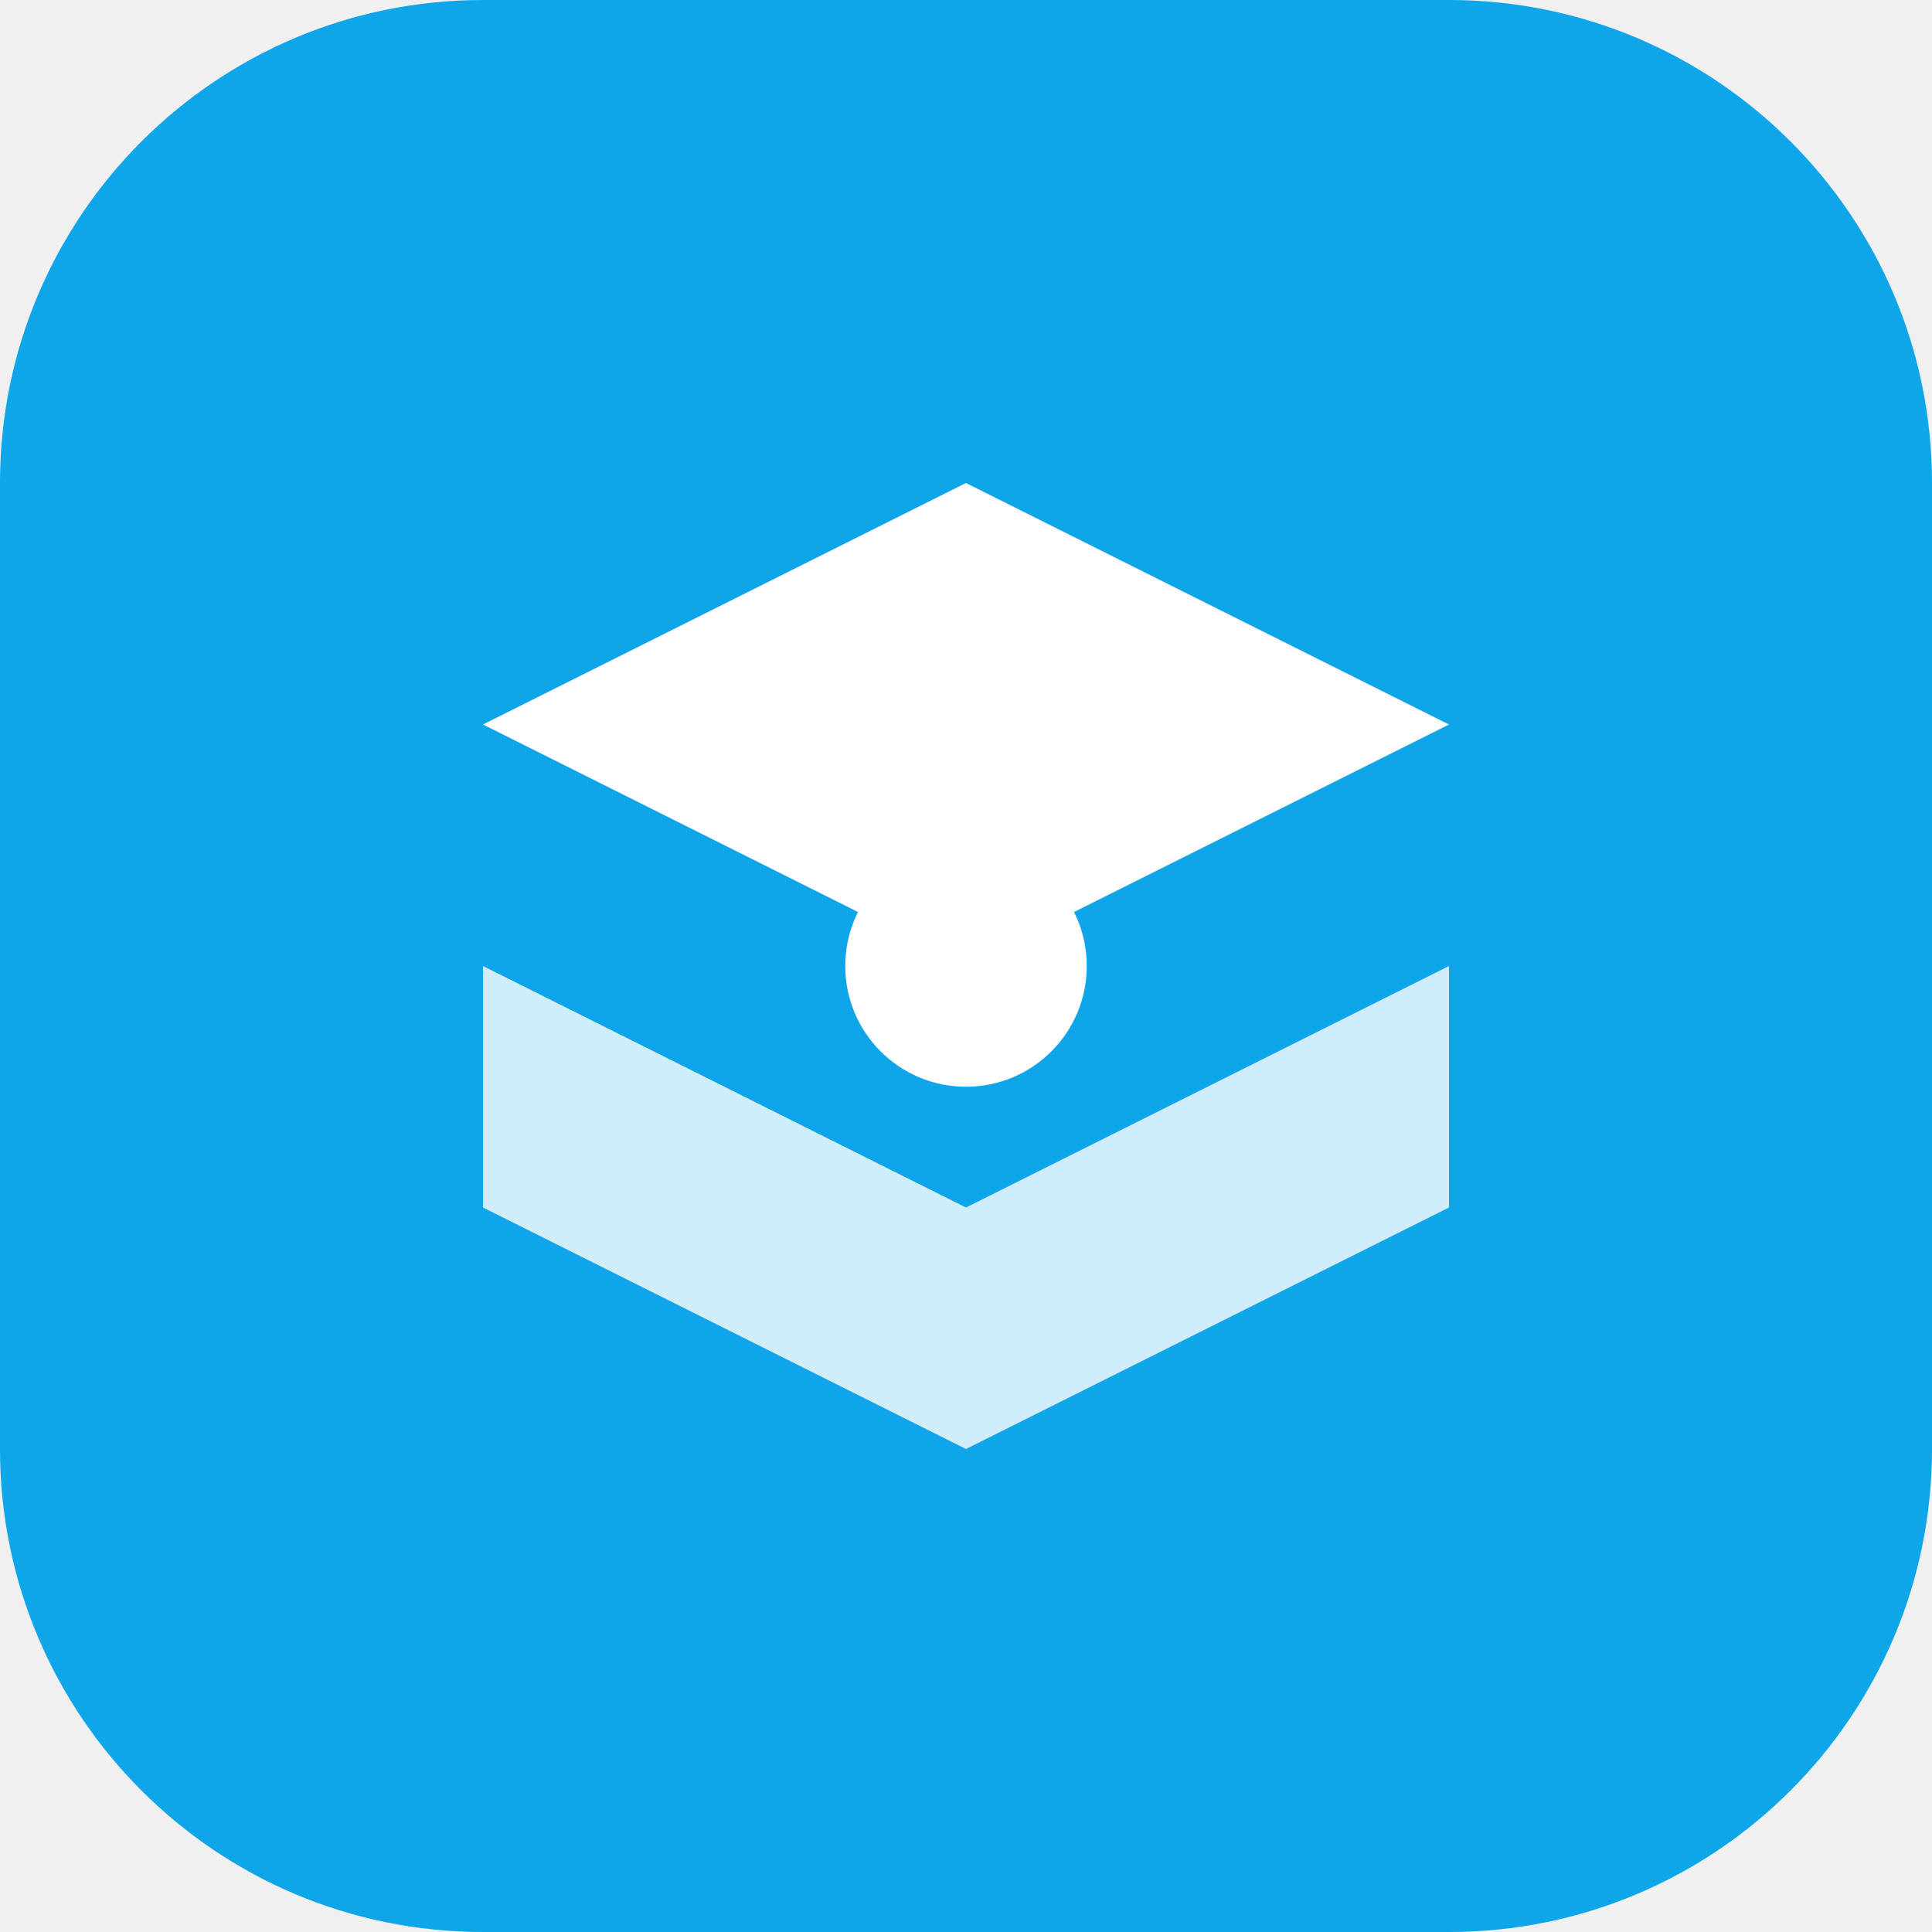
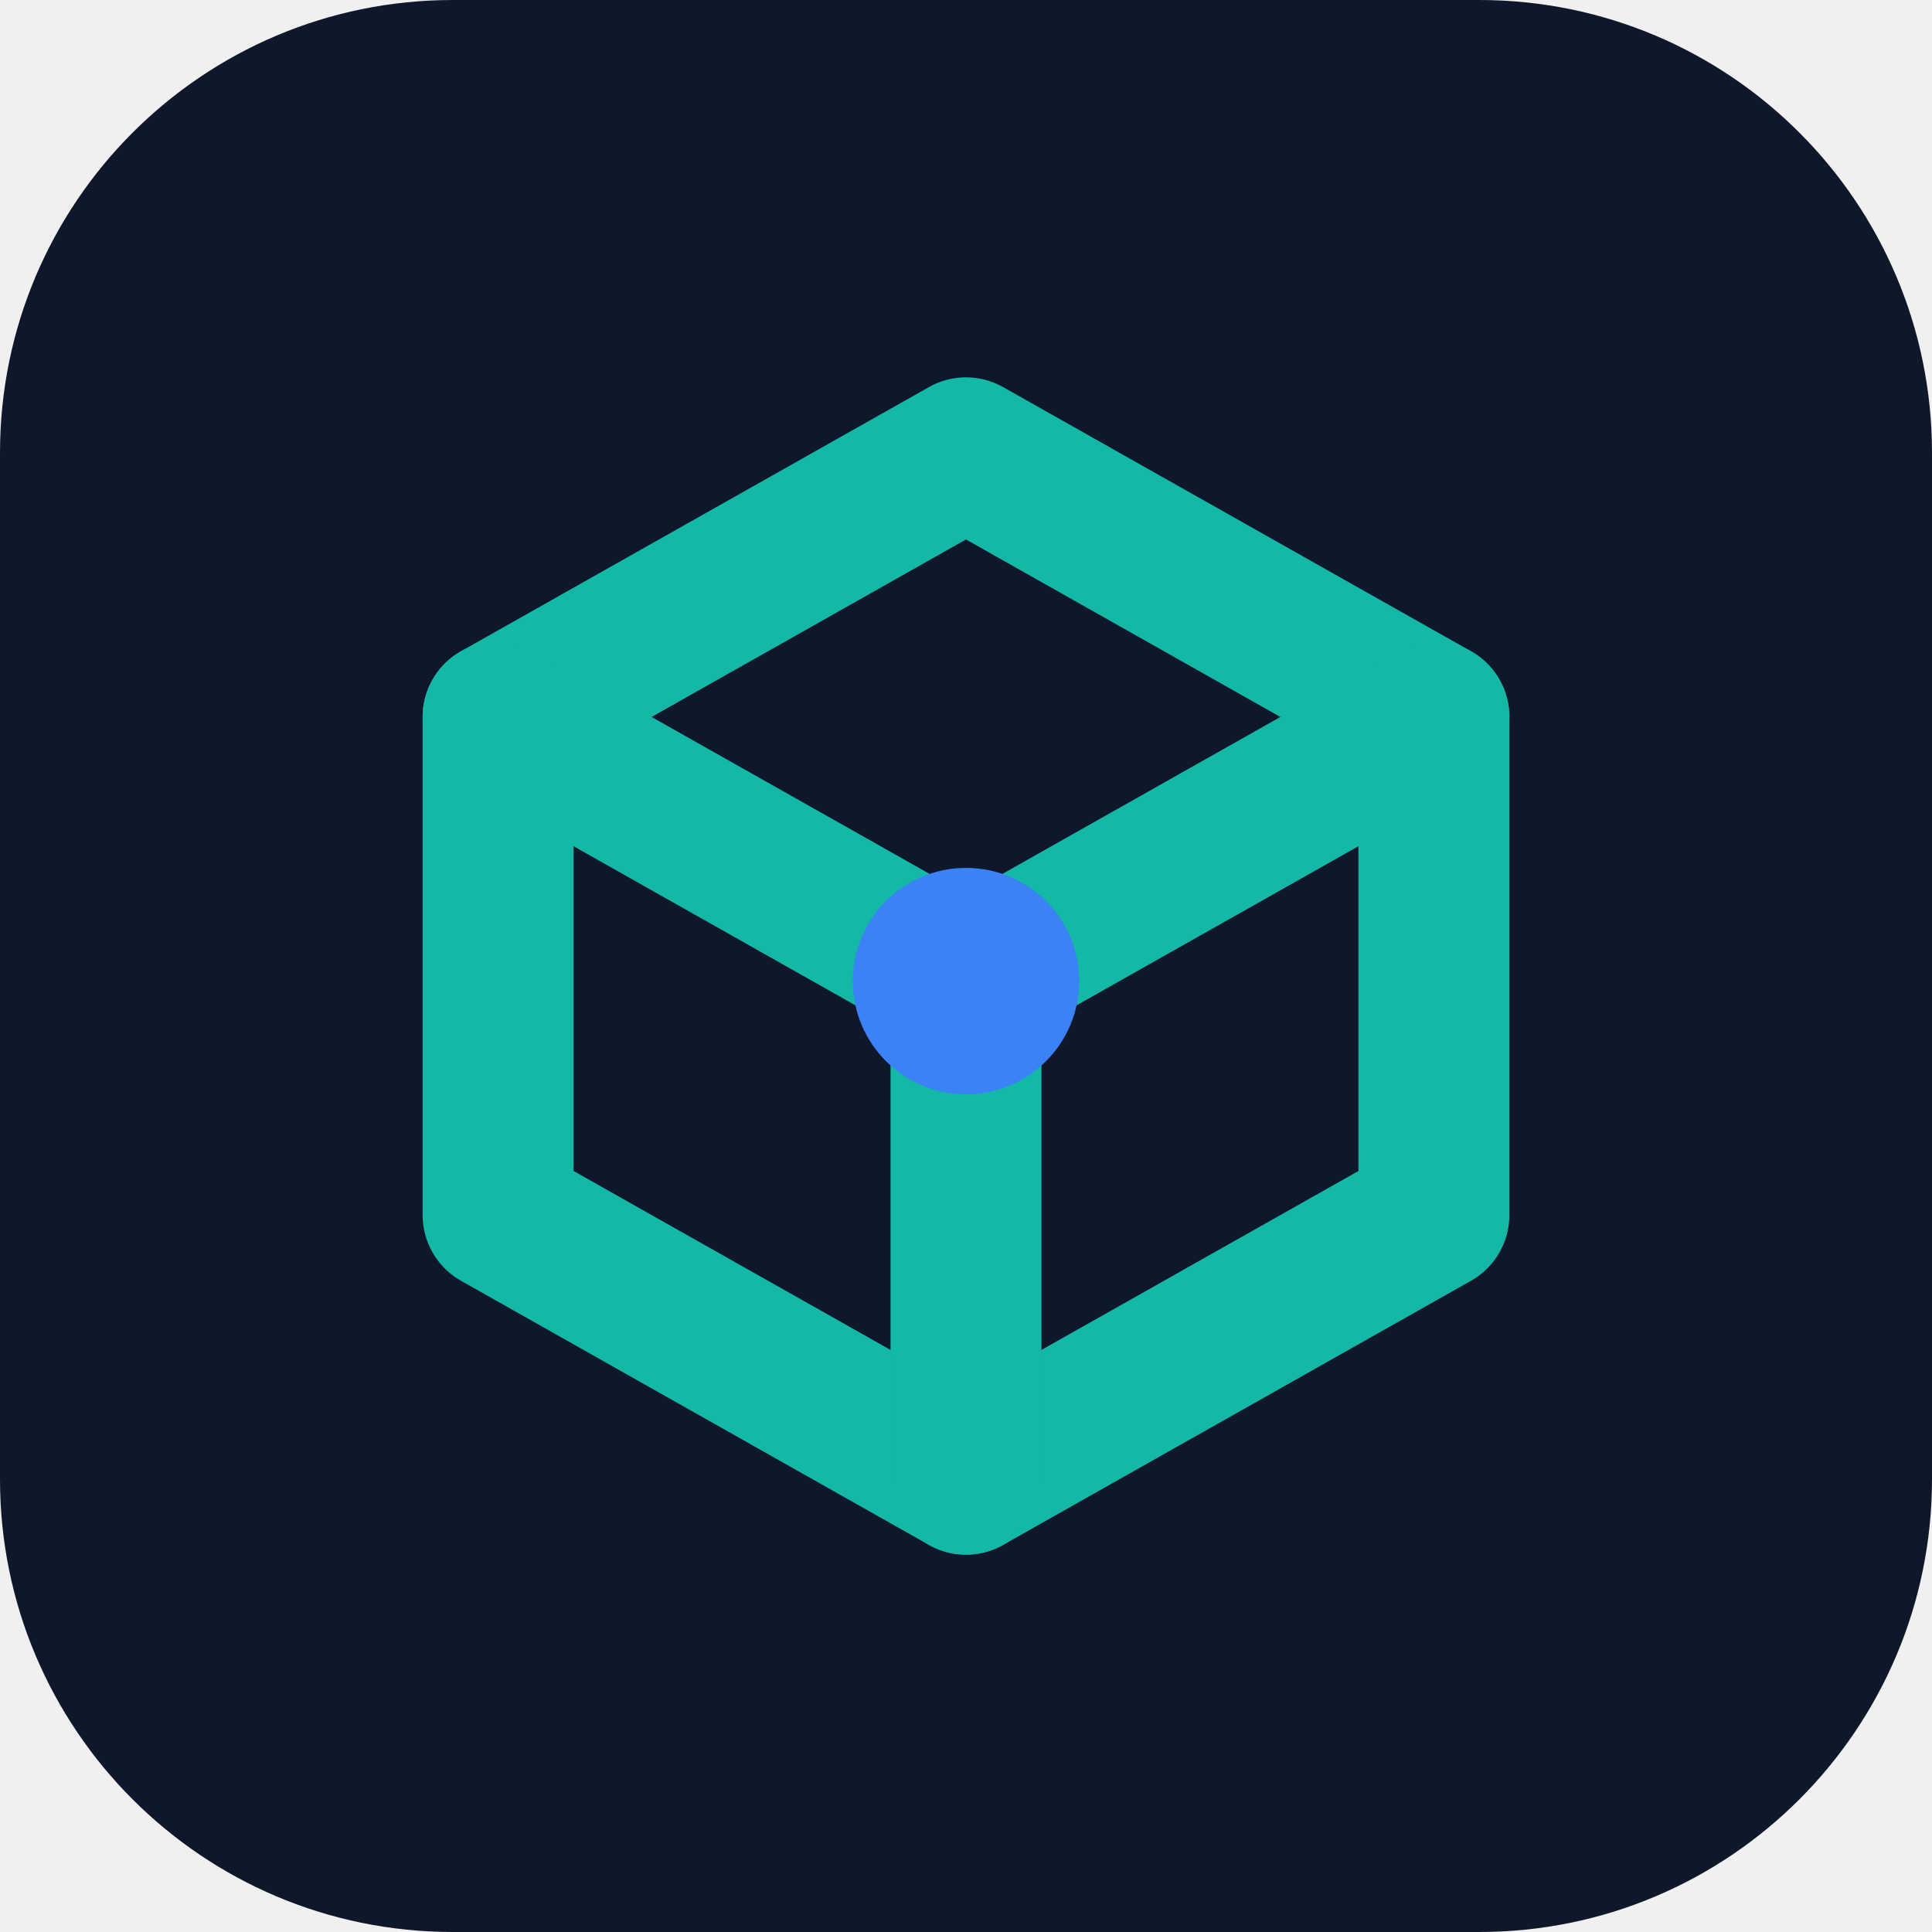
- <svg xmlns="http://www.w3.org/2000/svg" width="32" height="32" viewBox="0 0 32 32" fill="none">
-   <rect width="32" height="32" rx="8" fill="#0ea5e9" />
-   <path d="M8 12L16 8L24 12L16 16L8 12Z" fill="white" />
-   <path d="M8 16V20L16 24L24 20V16L16 20L8 16Z" fill="white" opacity="0.8" />
-   <circle cx="16" cy="16" r="2" fill="white" />
+ <svg xmlns="http://www.w3.org/2000/svg" width="512" height="512" viewBox="0 0 512 512" fill="none">
+   <rect width="512" height="512" rx="120" fill="#0F172A" />
+   <path d="M256 120L380 190V322L256 392L132 322V190L256 120Z" stroke="#14B8A6" stroke-width="40" stroke-linejoin="round" />
+   <path d="M256 260V392" stroke="#14B8A6" stroke-width="40" stroke-linecap="round" />
+   <path d="M256 260L132 190" stroke="#14B8A6" stroke-width="40" stroke-linecap="round" />
+   <path d="M256 260L380 190" stroke="#14B8A6" stroke-width="40" stroke-linecap="round" />
+   <circle cx="256" cy="260" r="30" fill="#3B82F6" />
</svg>
